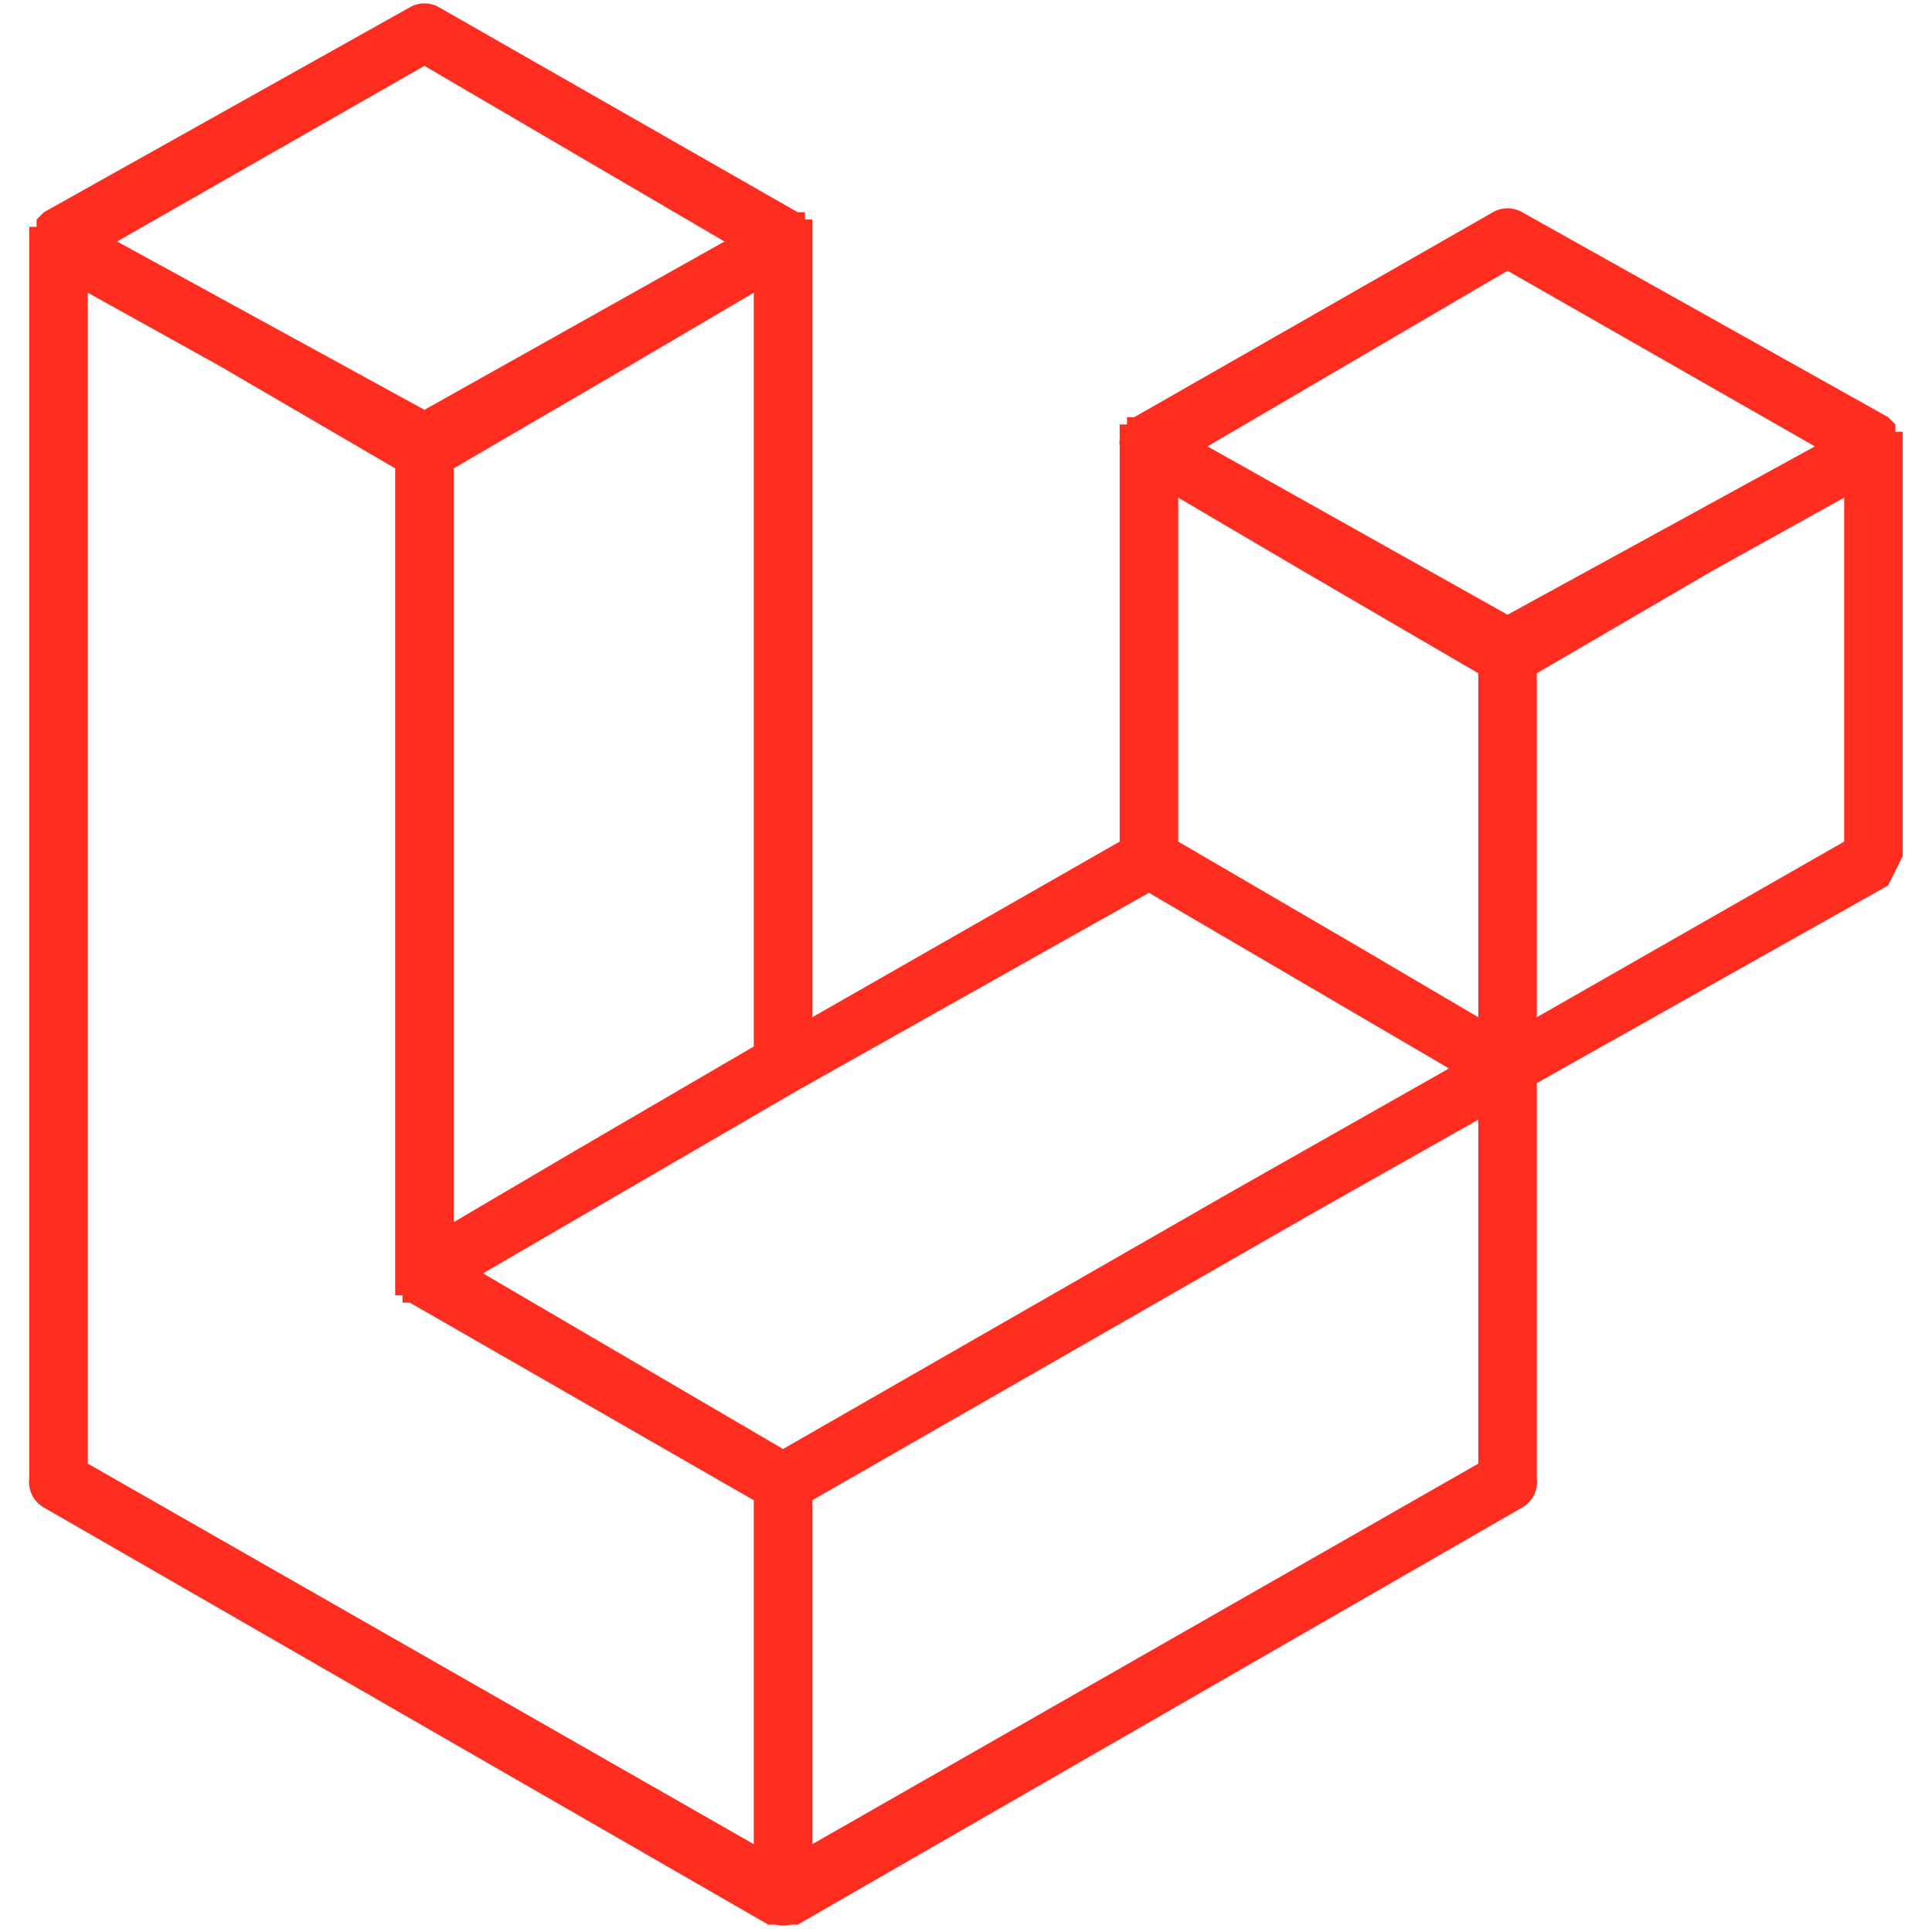
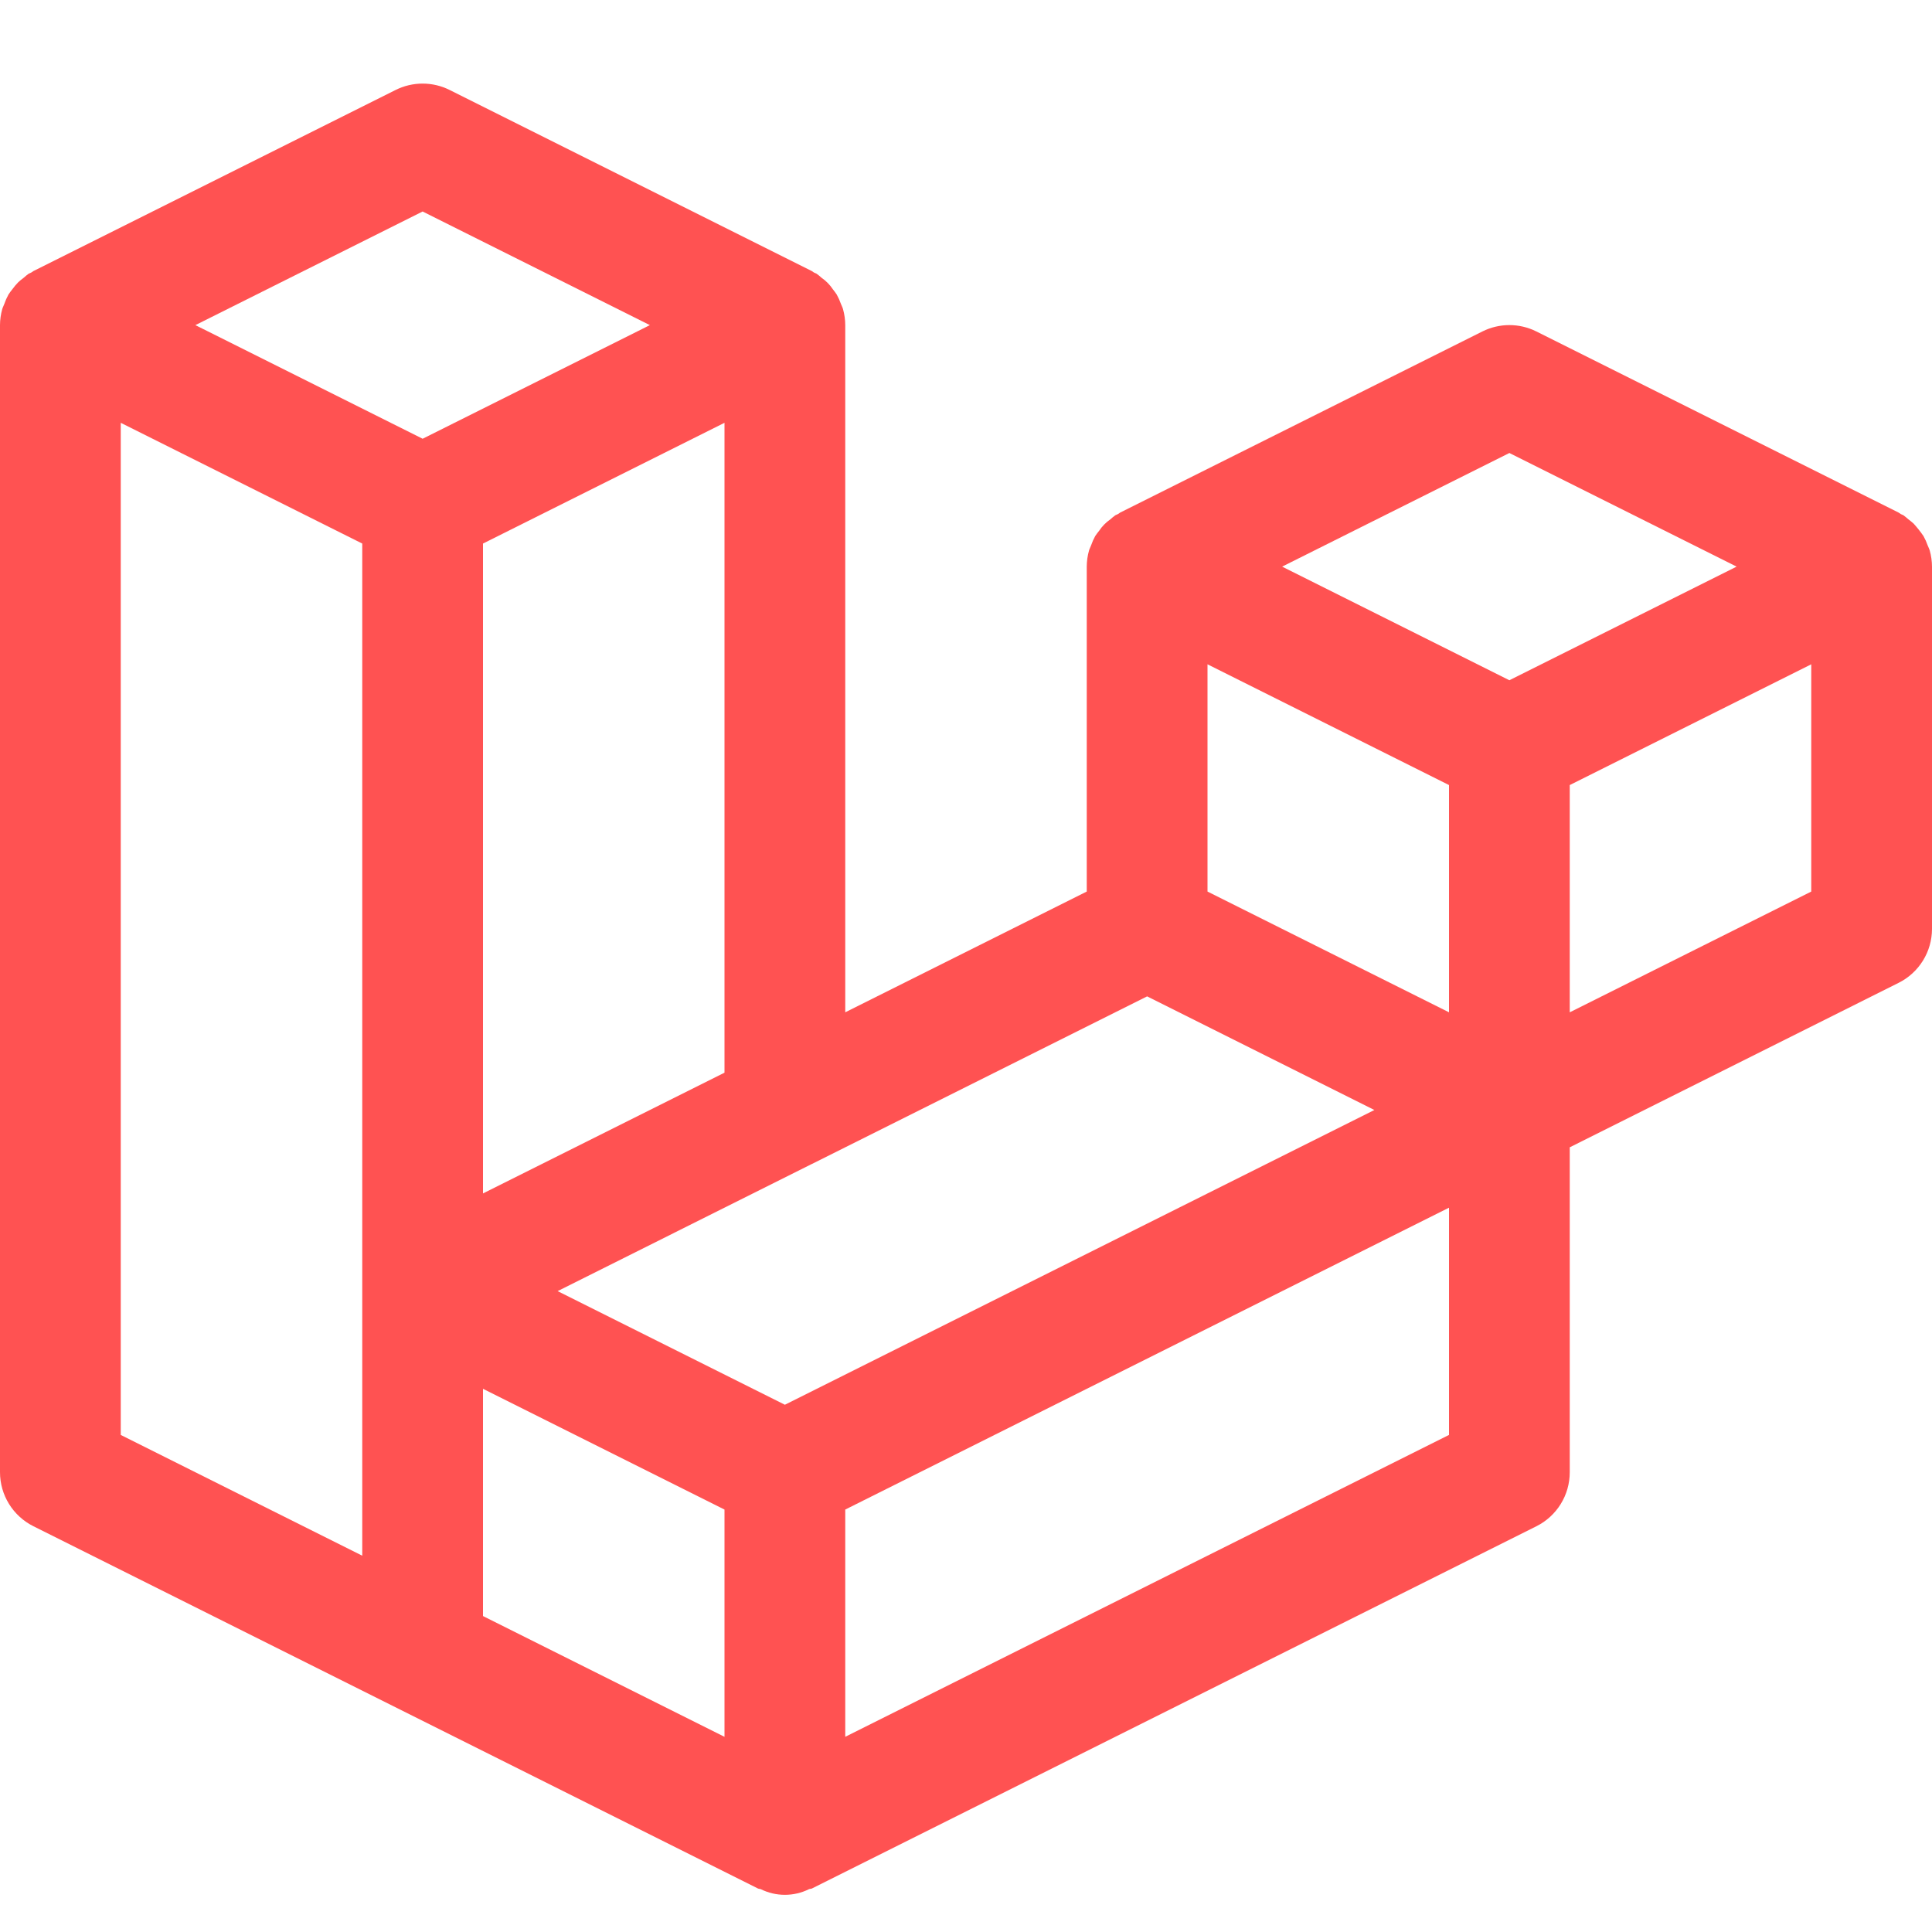
- <svg xmlns="http://www.w3.org/2000/svg" preserveAspectRatio="xMidYMid" viewBox="-4 0 264 264">
-   <path fill="#ff2d20" d="M256 60v57l-2 4-48 27v54a4 4 0 0 1-2 4l-99 57h-1a4 4 0 0 1-2 0h-1L2 206a4 4 0 0 1-2-4V31h1v-1l1-1L52 1a4 4 0 0 1 4 0l49 28h1v1h1v109l42-24V61a4 4 0 0 1 0-1v-2h1v-1h1l49-28a4 4 0 0 1 4 0l50 28 1 1v1h1v1zm-8 55V68l-18 10-24 14v47l42-24zm-50 85v-47l-23 13-68 39v47l91-52zM8 40v160l91 52v-47l-47-27h-1v-1h-1V64L26 50 8 40zM54 9 12 33l42 23 41-23L54 9zm21 148 24-14V40L82 50 58 64v103l17-10zM202 37l-41 24 41 23 42-23-42-24zm-4 55-24-14-17-10v47l24 14 17 10V92zm-95 106 61-35 30-17-41-24-48 27-43 25 41 24z" />
+ <svg xmlns="http://www.w3.org/2000/svg" viewBox="0 0 32 32">
+   <path fill="#ff5252" d="M31.963 9.12c-.008-.03-.023-.056-.034-.085a1 1 0 0 0-.07-.156 2 2 0 0 0-.162-.205 1 1 0 0 0-.088-.072 1 1 0 0 0-.083-.068l-.044-.02-.035-.024-6-3a1 1 0 0 0-.894 0l-6 3-.035.024-.044.02a1 1 0 0 0-.083.068.7.7 0 0 0-.187.191 1 1 0 0 0-.064.086 1 1 0 0 0-.069.156c-.01.029-.026.055-.034.085a1 1 0 0 0-.037.265v5.382l-4 2V5.385a1 1 0 0 0-.037-.265c-.008-.03-.023-.056-.034-.085a1 1 0 0 0-.07-.156 1 1 0 0 0-.063-.086.7.7 0 0 0-.187-.191 1 1 0 0 0-.083-.068l-.044-.02-.035-.024-6-3a1 1 0 0 0-.894 0l-6 3-.035.024-.044.02a1 1 0 0 0-.083.068 1 1 0 0 0-.088.072 1 1 0 0 0-.1.119 1 1 0 0 0-.063.086 1 1 0 0 0-.069.156c-.01.029-.026.055-.034.085A1 1 0 0 0 0 5.385v19a1 1 0 0 0 .553.894l6 3 6 3c.014.007.03.005.046.011a.9.9 0 0 0 .802 0c.015-.006.032-.004.046-.01l12-6a1 1 0 0 0 .553-.895v-5.382l5.447-2.724a1 1 0 0 0 .553-.894v-6a1 1 0 0 0-.037-.265M9.236 21.385l4.211-2.106h.001L19 16.503l3.764 1.882L13 23.267ZM24 13.003v3.764l-4-2v-3.764Zm1-5.5 3.764 1.882L25 11.267l-3.764-1.882ZM8 19.767V9.003l4-2v10.764ZM7 3.503l3.764 1.882L7 7.267 3.236 5.385Zm-5 3.5 4 2v16.764l-4-2Zm6 16 4 2v3.764l-4-2Zm16 .764-10 5v-3.764l10-5Zm6-9-4 2v-3.764l4-2Z" />
</svg>
